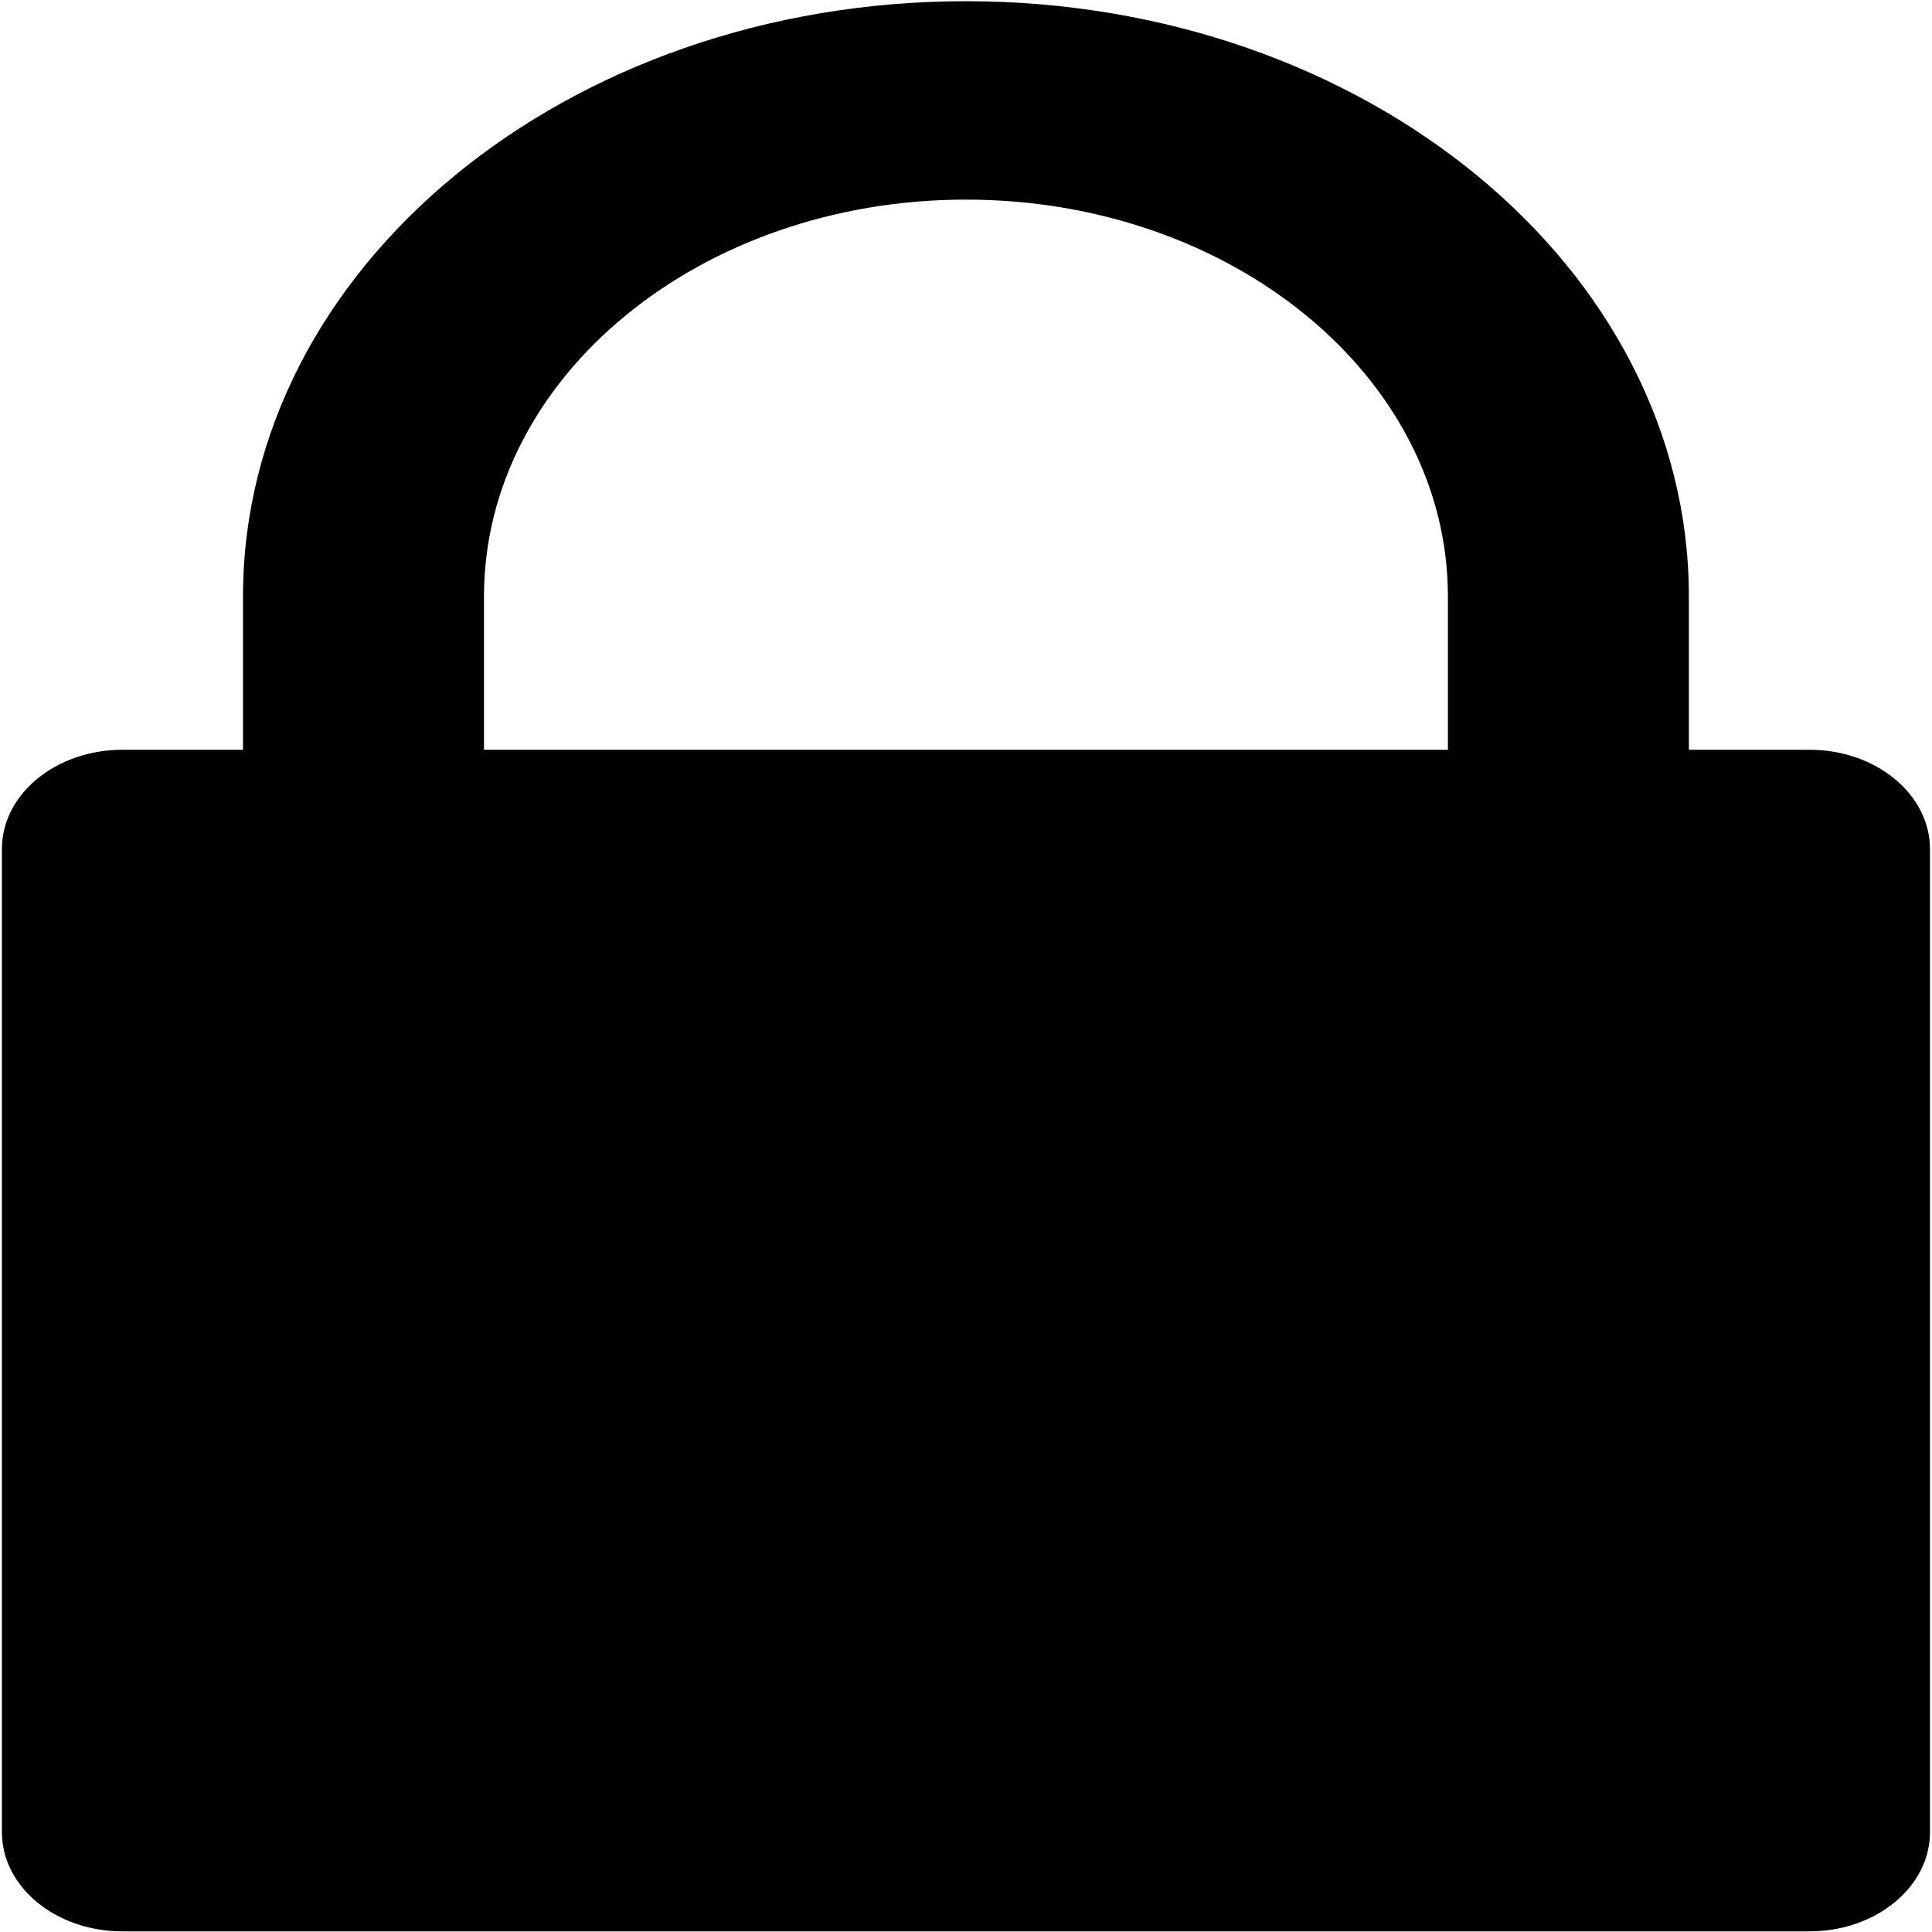
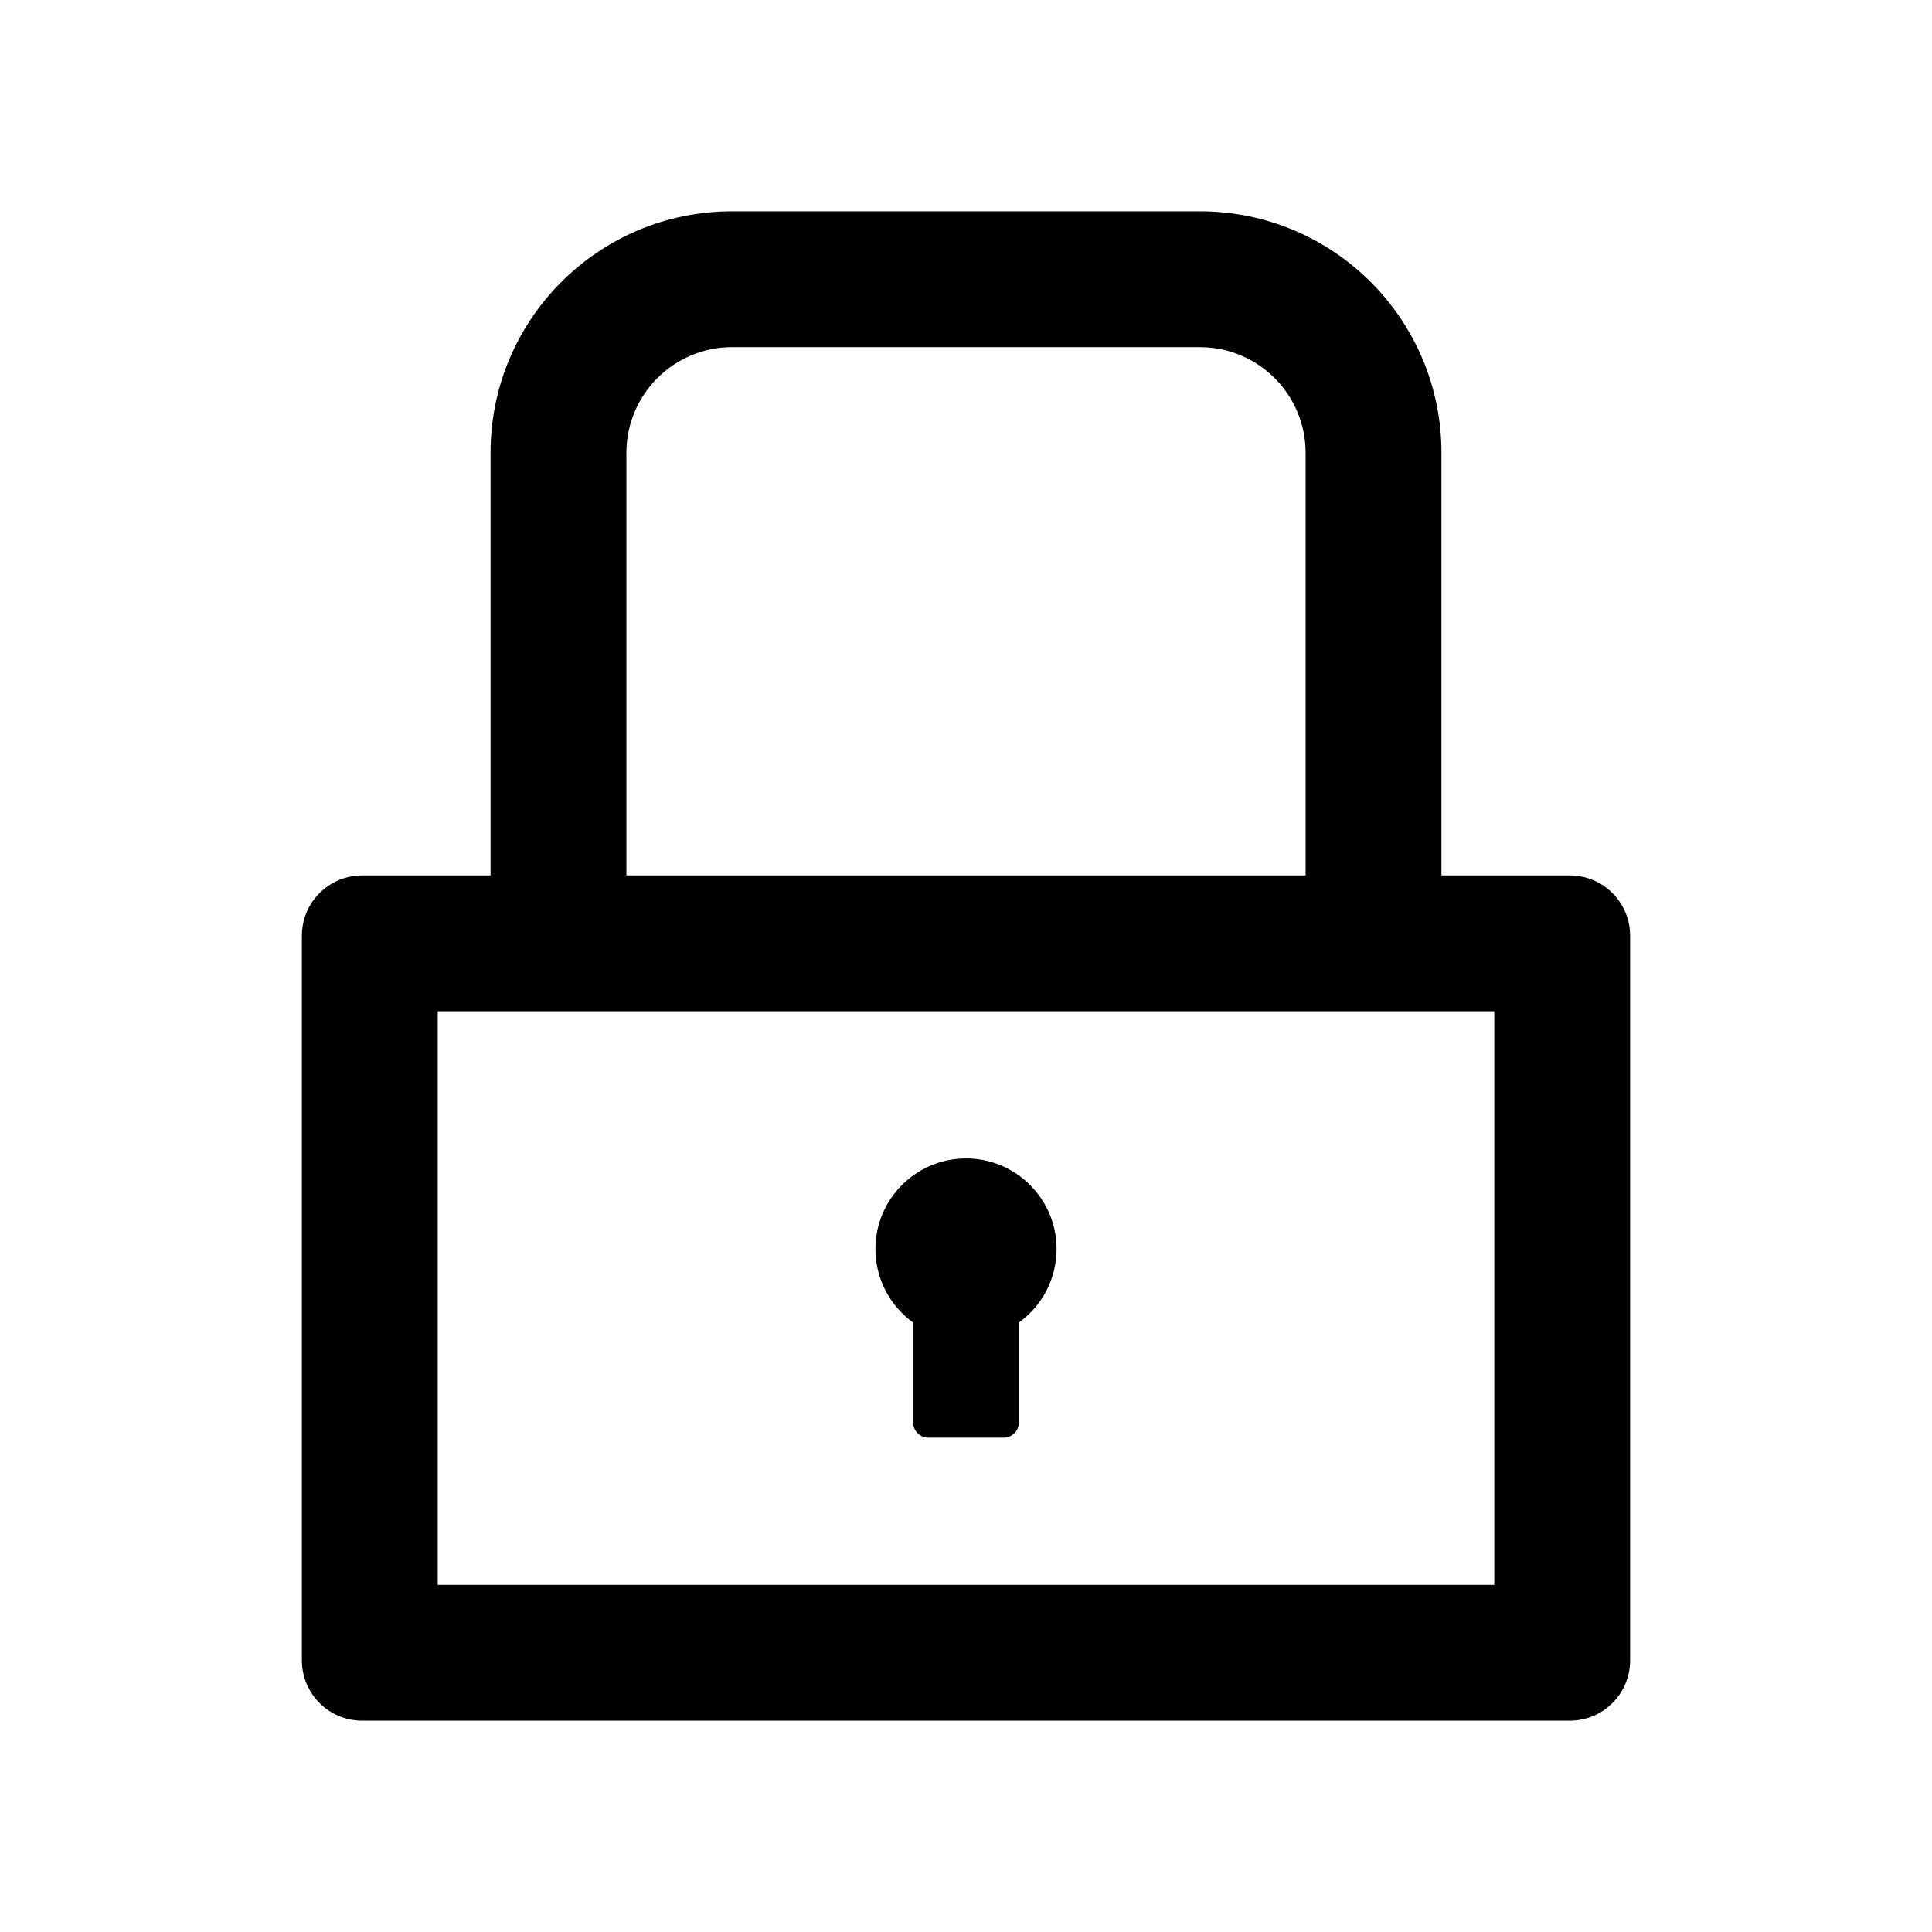
- <svg xmlns="http://www.w3.org/2000/svg" width="128" height="128">
-   <path d="M119.88 49.674h-7.987V39.52C111.893 17.738 90.45.08 63.996.08 37.543.08 16.1 17.738 16.1 39.52v10.154H8.113c-4.408 0-7.987 2.94-7.987 6.577v65.13c0 3.637 3.57 6.577 7.987 6.577H119.88c4.407 0 7.987-2.94 7.987-6.577v-65.13c-.008-3.636-3.58-6.577-7.987-6.577zm-23.953 0H32.065V39.52c0-14.524 14.301-26.295 31.931-26.295 17.63 0 31.932 11.777 31.932 26.295v10.153z" />
+ <svg xmlns="http://www.w3.org/2000/svg" t="1651119007904" class="icon" viewBox="0 0 1024 1024" version="1.1" p-id="8741" width="200" height="200">
+   <path d="M832 464h-68V240c0-70.7-57.3-128-128-128H388c-70.7 0-128 57.3-128 128v224h-68c-17.7 0-32 14.3-32 32v384c0 17.7 14.3 32 32 32h640c17.7 0 32-14.3 32-32V496c0-17.7-14.3-32-32-32zM332 240c0-30.9 25.1-56 56-56h248c30.9 0 56 25.1 56 56v224H332V240z m460 600H232V536h560v304z" p-id="8742" />
+   <path d="M484 701v53c0 4.4 3.6 8 8 8h40c4.4 0 8-3.6 8-8v-53c12.1-8.7 20-22.9 20-39 0-26.5-21.5-48-48-48s-48 21.5-48 48c0 16.1 7.9 30.3 20 39z" p-id="8743" />
</svg>
